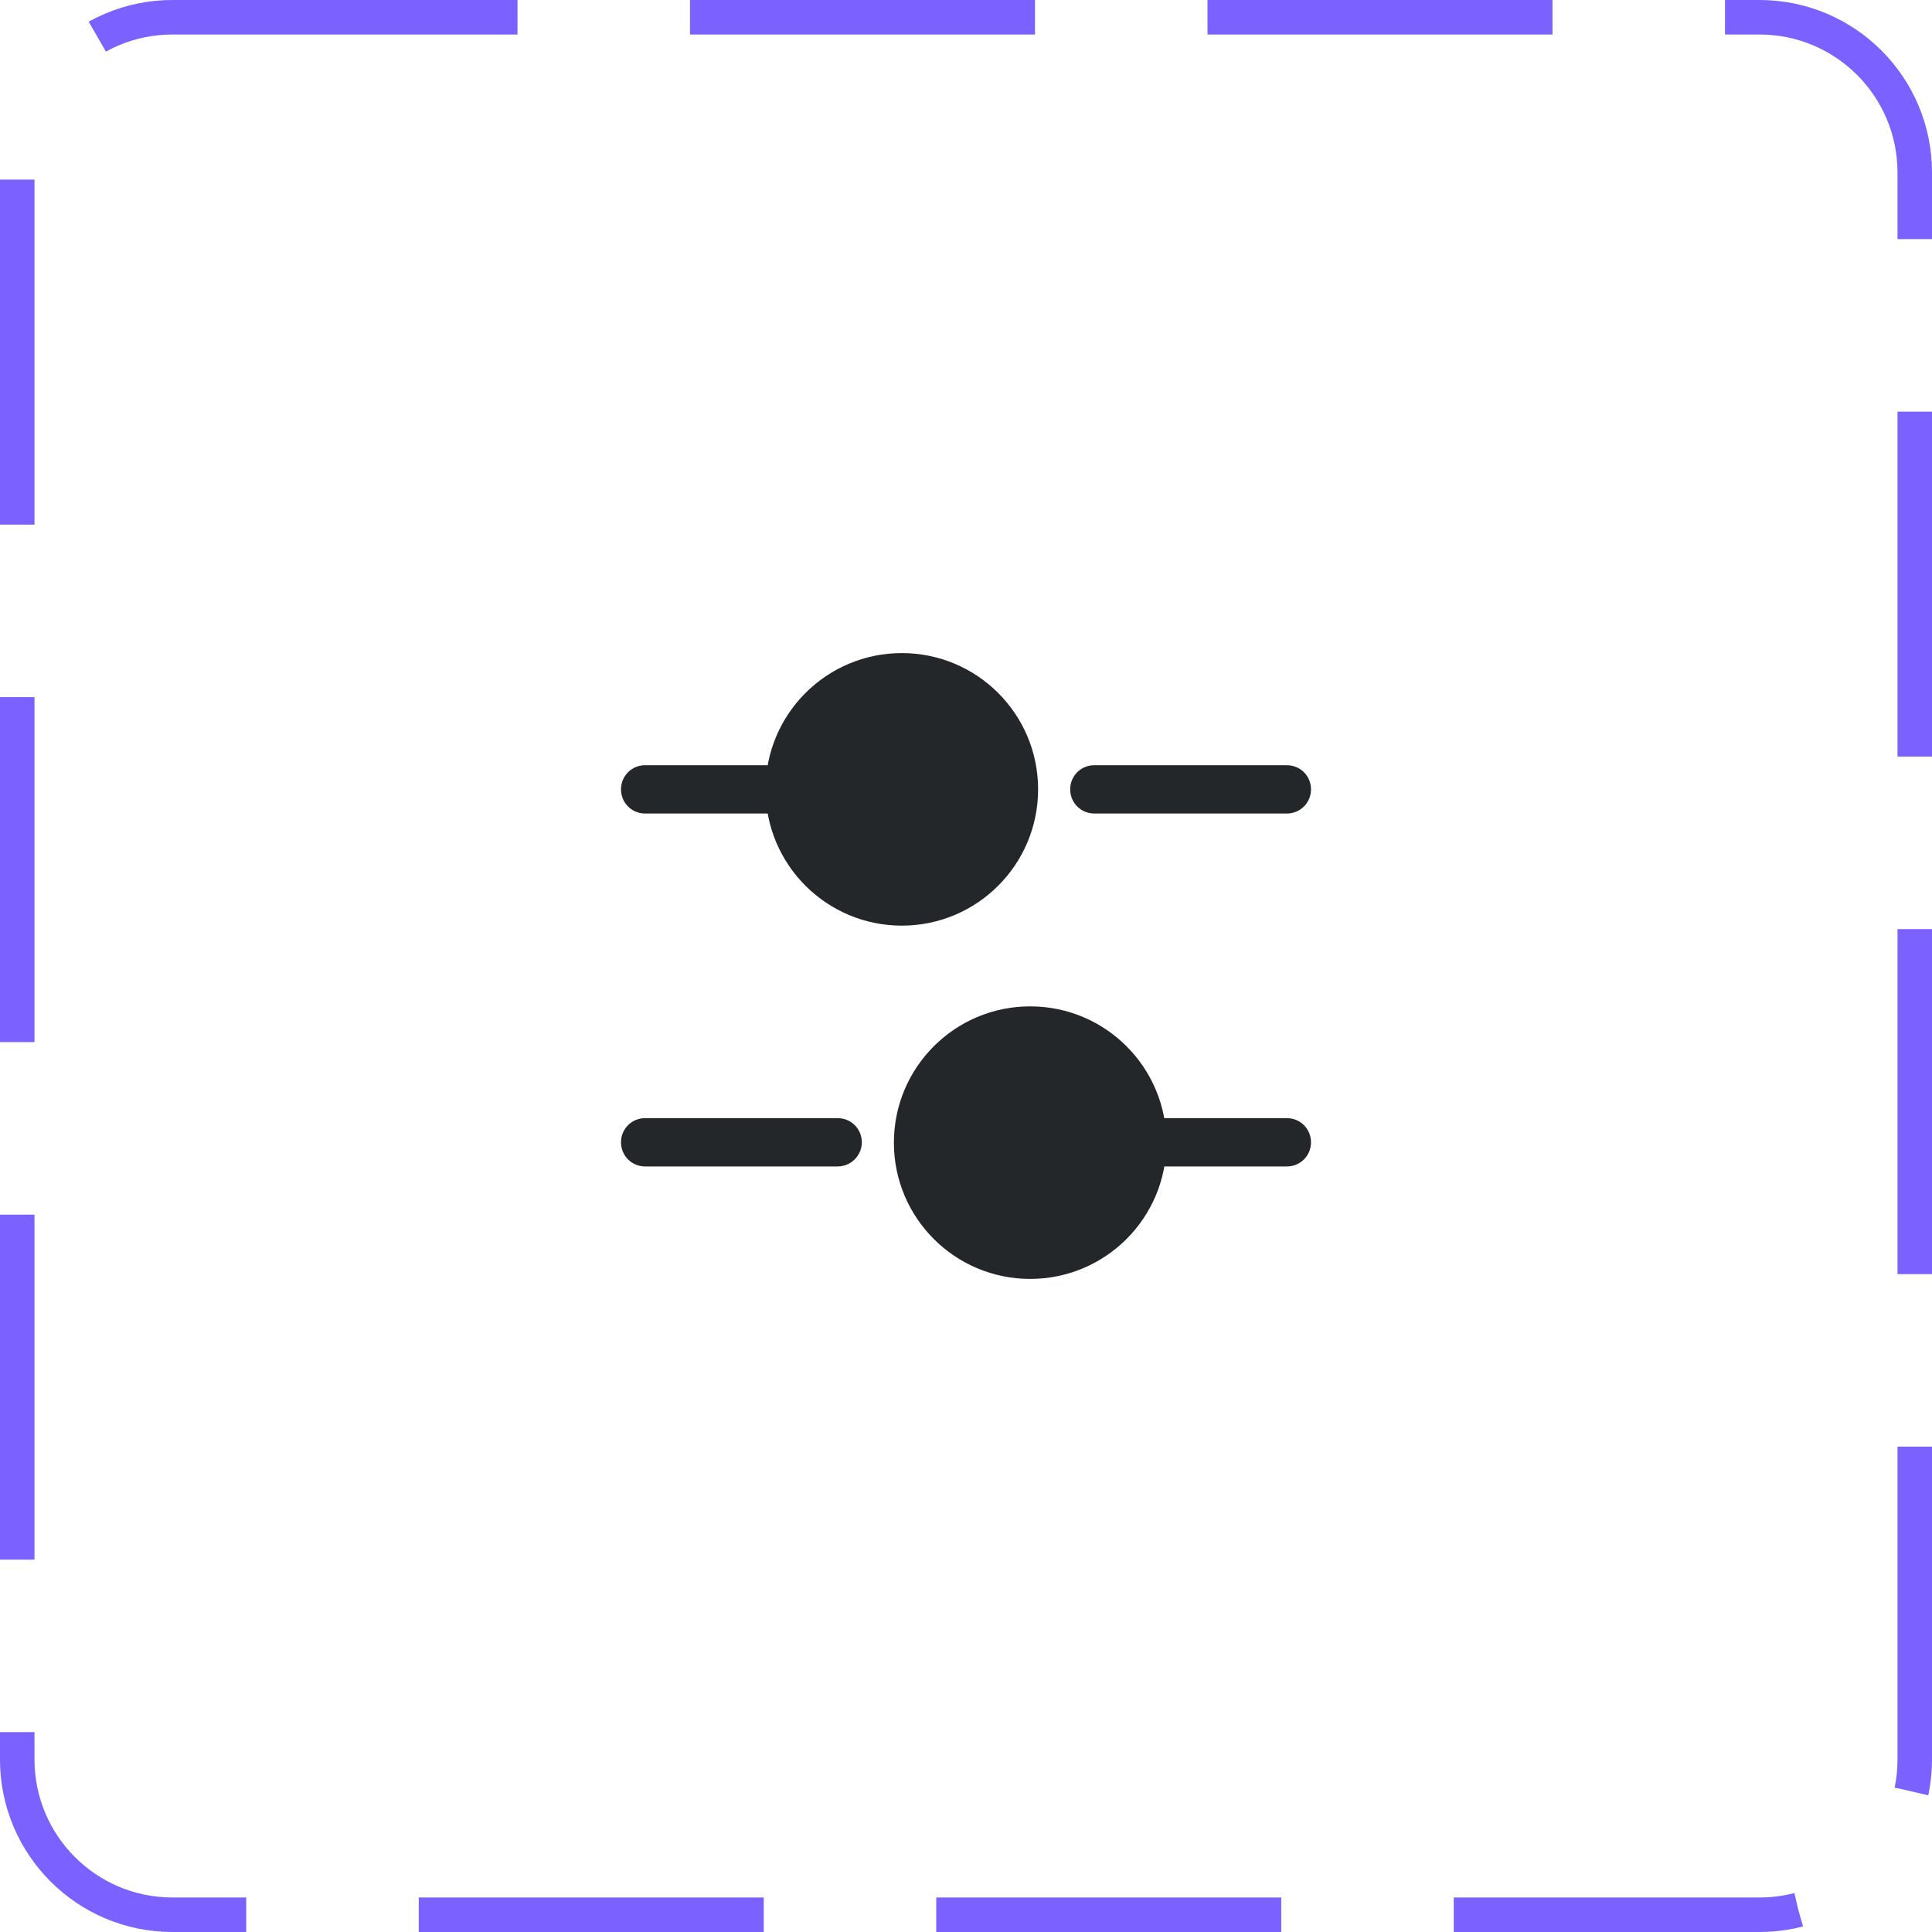
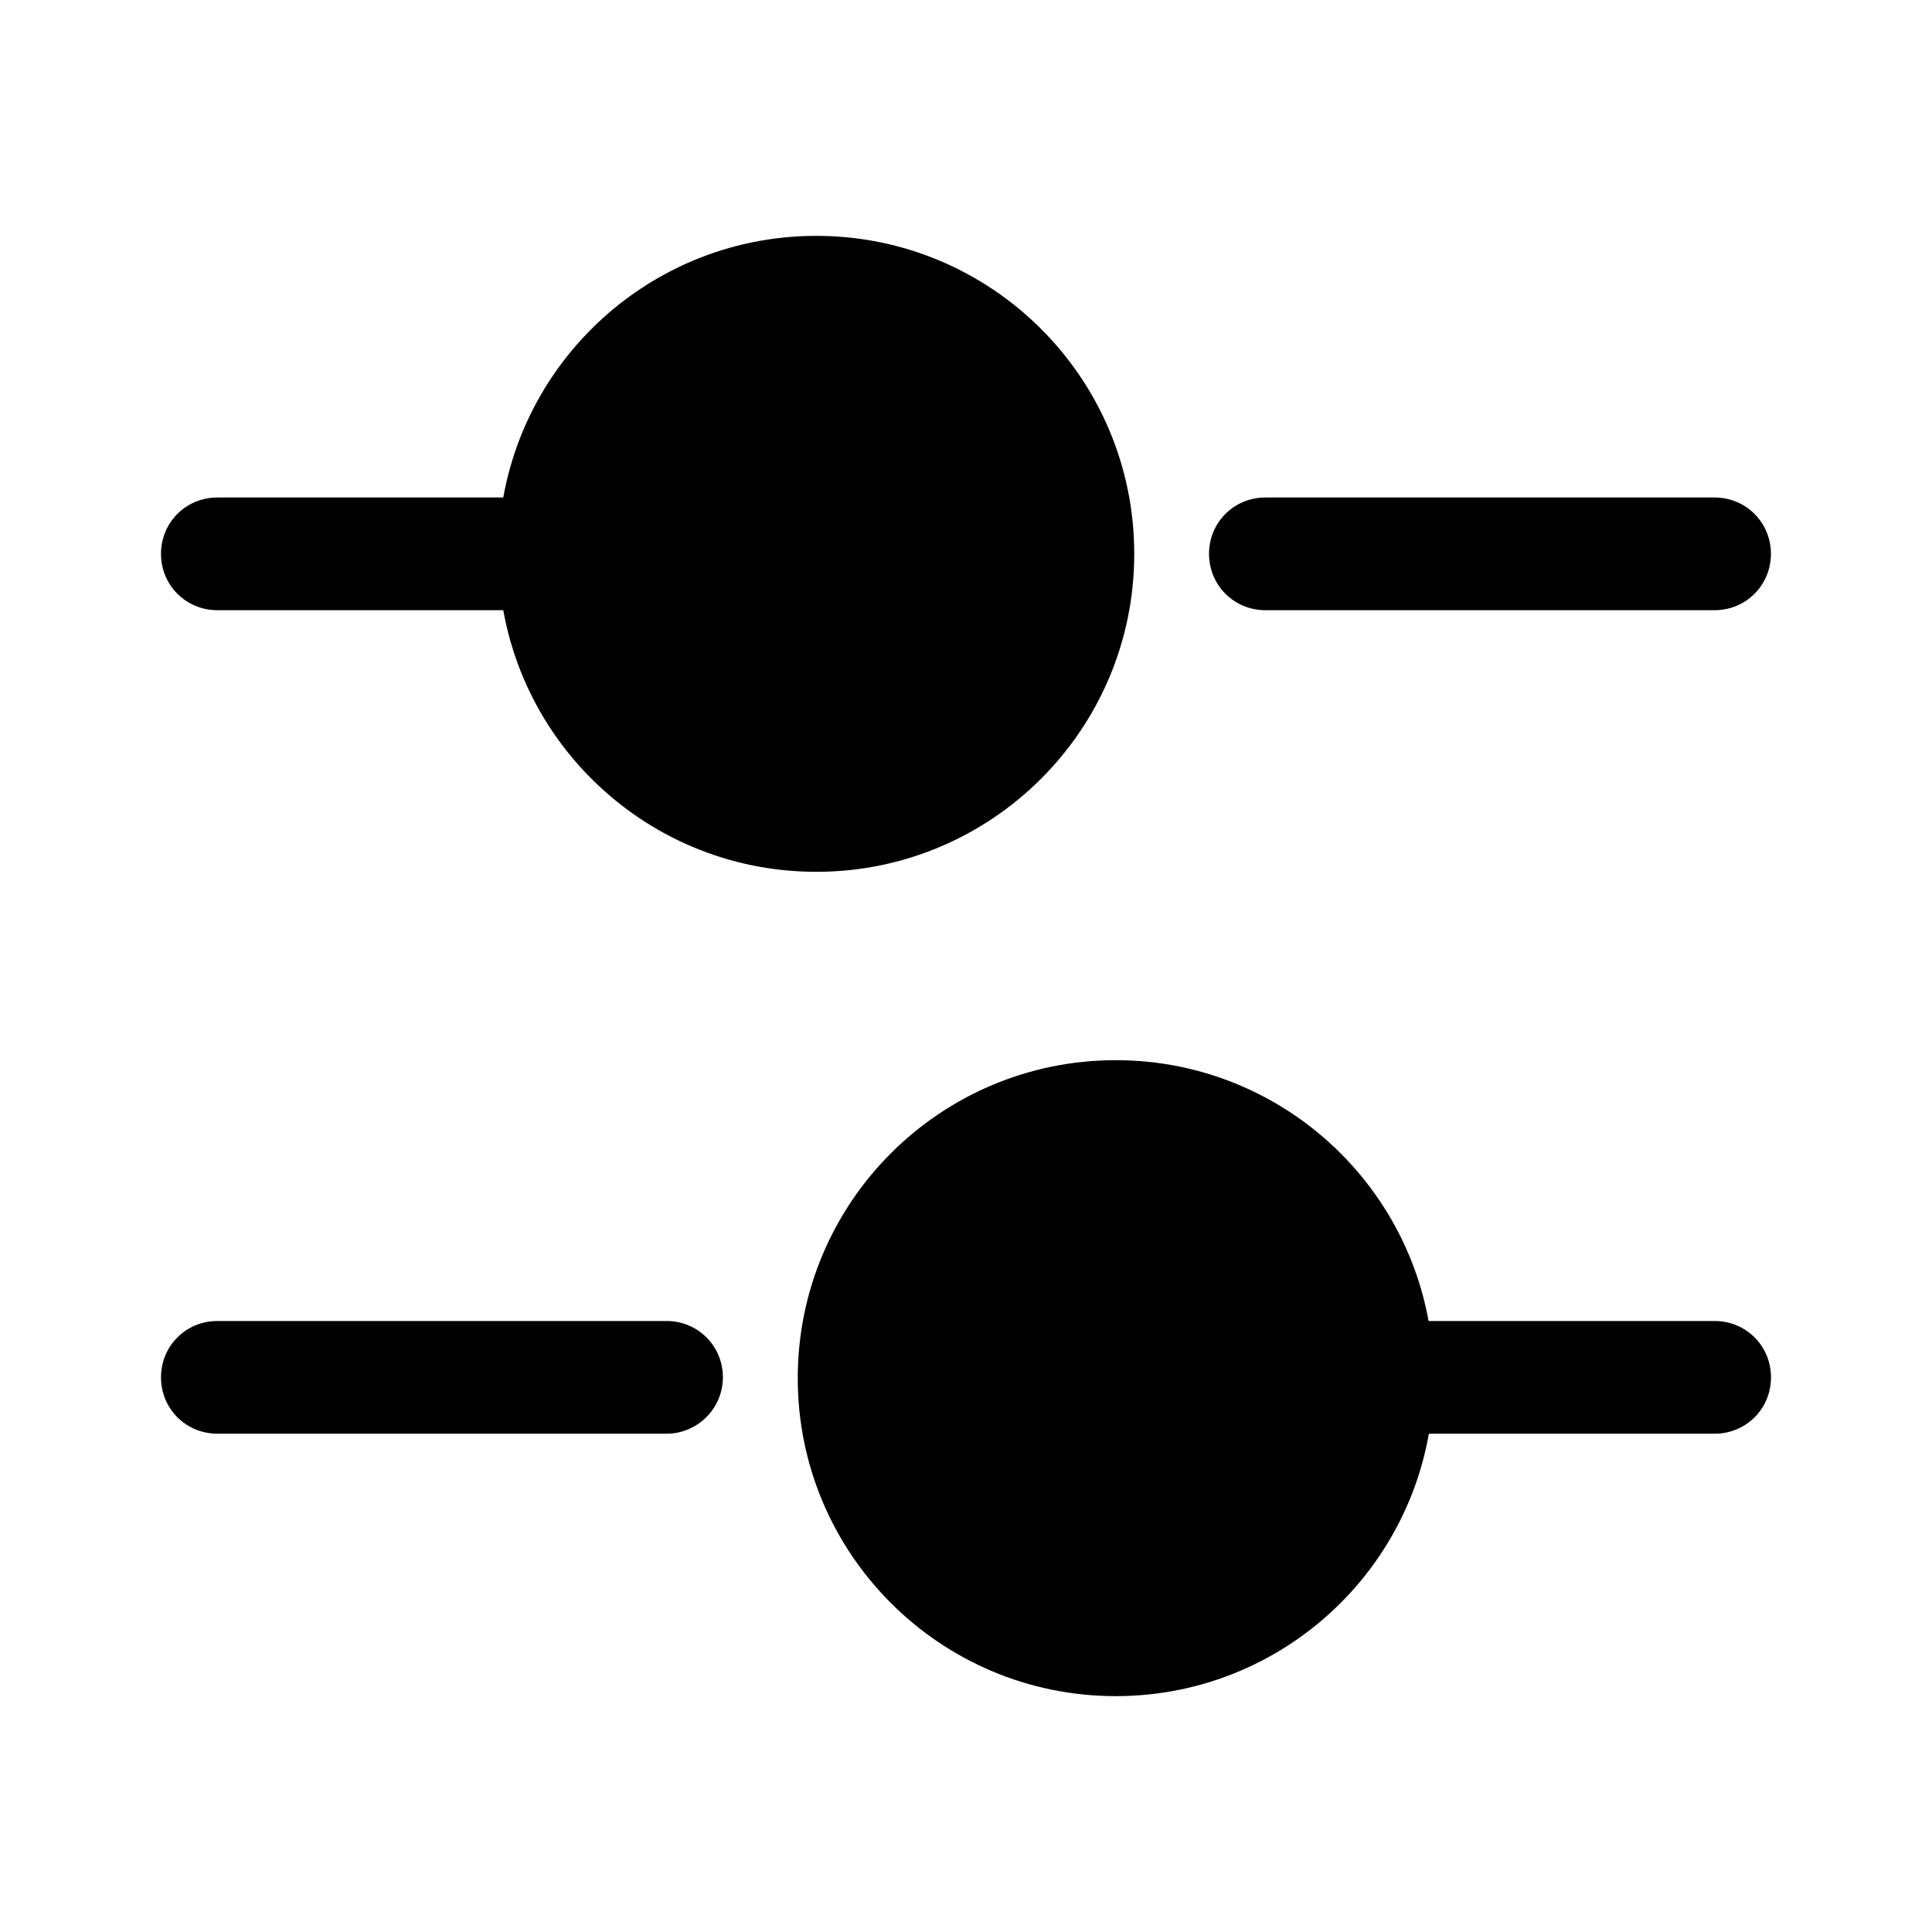
- <svg xmlns="http://www.w3.org/2000/svg" fill="none" height="56" viewBox="0 0 56 56" width="56">
-   <g fill="#24272a">
-     <path d="m37.3 23.58h-5.58c-.39 0-.7-.31-.7-.7s.31-.7.7-.7h5.58c.39 0 .7.31.7.7s-.31.7-.7.7z" />
-     <path d="m22.42 23.58h-3.72c-.39 0-.7-.31-.7-.7s.31-.7.7-.7h3.72c.39 0 .7.31.7.7s-.32.7-.7.7z" />
-     <path d="m26.14 26.83c2.182 0 3.95-1.768 3.95-3.95s-1.768-3.95-3.95-3.95c-2.182 0-3.95 1.768-3.95 3.95s1.768 3.95 3.95 3.95z" />
-     <path d="m37.3 33.81h-3.72c-.39 0-.7-.31-.7-.7s.31-.7.7-.7h3.72c.39 0 .7.31.7.7s-.31.7-.7.7z" />
-     <path d="m24.28 33.81h-5.58c-.39 0-.7-.31-.7-.7s.31-.7.7-.7h5.58c.39 0 .7.31.7.7s-.32.7-.7.7z" />
-     <path d="m29.86 37.07c2.182 0 3.95-1.768 3.95-3.95s-1.768-3.95-3.95-3.95c-2.182 0-3.95 1.768-3.95 3.95s1.768 3.95 3.95 3.95z" />
+ <svg xmlns="http://www.w3.org/2000/svg" fill="none" height="24" viewBox="0 0 24 24" width="24">
+   <g fill="currentColor">
+     <path d="m21.299 7.58h-5.58c-.39 0-.7-.31-.7-.7s.31-.7.7-.7h5.58c.39 0 .7.31.7.7s-.31.7-.7.7z" />
+     <path d="m6.42 7.58h-3.72c-.39 0-.7-.31-.7-.7s.31-.7.7-.7h3.72c.39 0 .7.31.7.7s-.32.7-.7.7z" />
+     <path d="m10.14 10.83c2.182 0 3.95-1.768 3.95-3.95 0-2.182-1.768-3.95-3.95-3.95-2.181 0-3.95 1.768-3.95 3.95 0 2.182 1.768 3.95 3.95 3.95z" />
+     <path d="m21.3 17.81h-3.72c-.39 0-.7-.31-.7-.7s.31-.7.7-.7h3.72c.39 0 .7.31.7.7s-.31.7-.7.7z" />
+     <path d="m8.28 17.81h-5.58c-.39 0-.7-.31-.7-.7s.31-.7.7-.7h5.58c.39 0 .7.31.7.7s-.32.7-.7.7z" />
+     <path d="m13.86 21.07c2.182 0 3.95-1.768 3.95-3.95s-1.768-3.95-3.95-3.95c-2.182 0-3.95 1.768-3.95 3.95s1.768 3.95 3.95 3.95z" />
  </g>
-   <rect height="55" rx="4.5" stroke="#7b61ff" stroke-dasharray="10 5" width="55" x=".5" y=".5" />
</svg>
